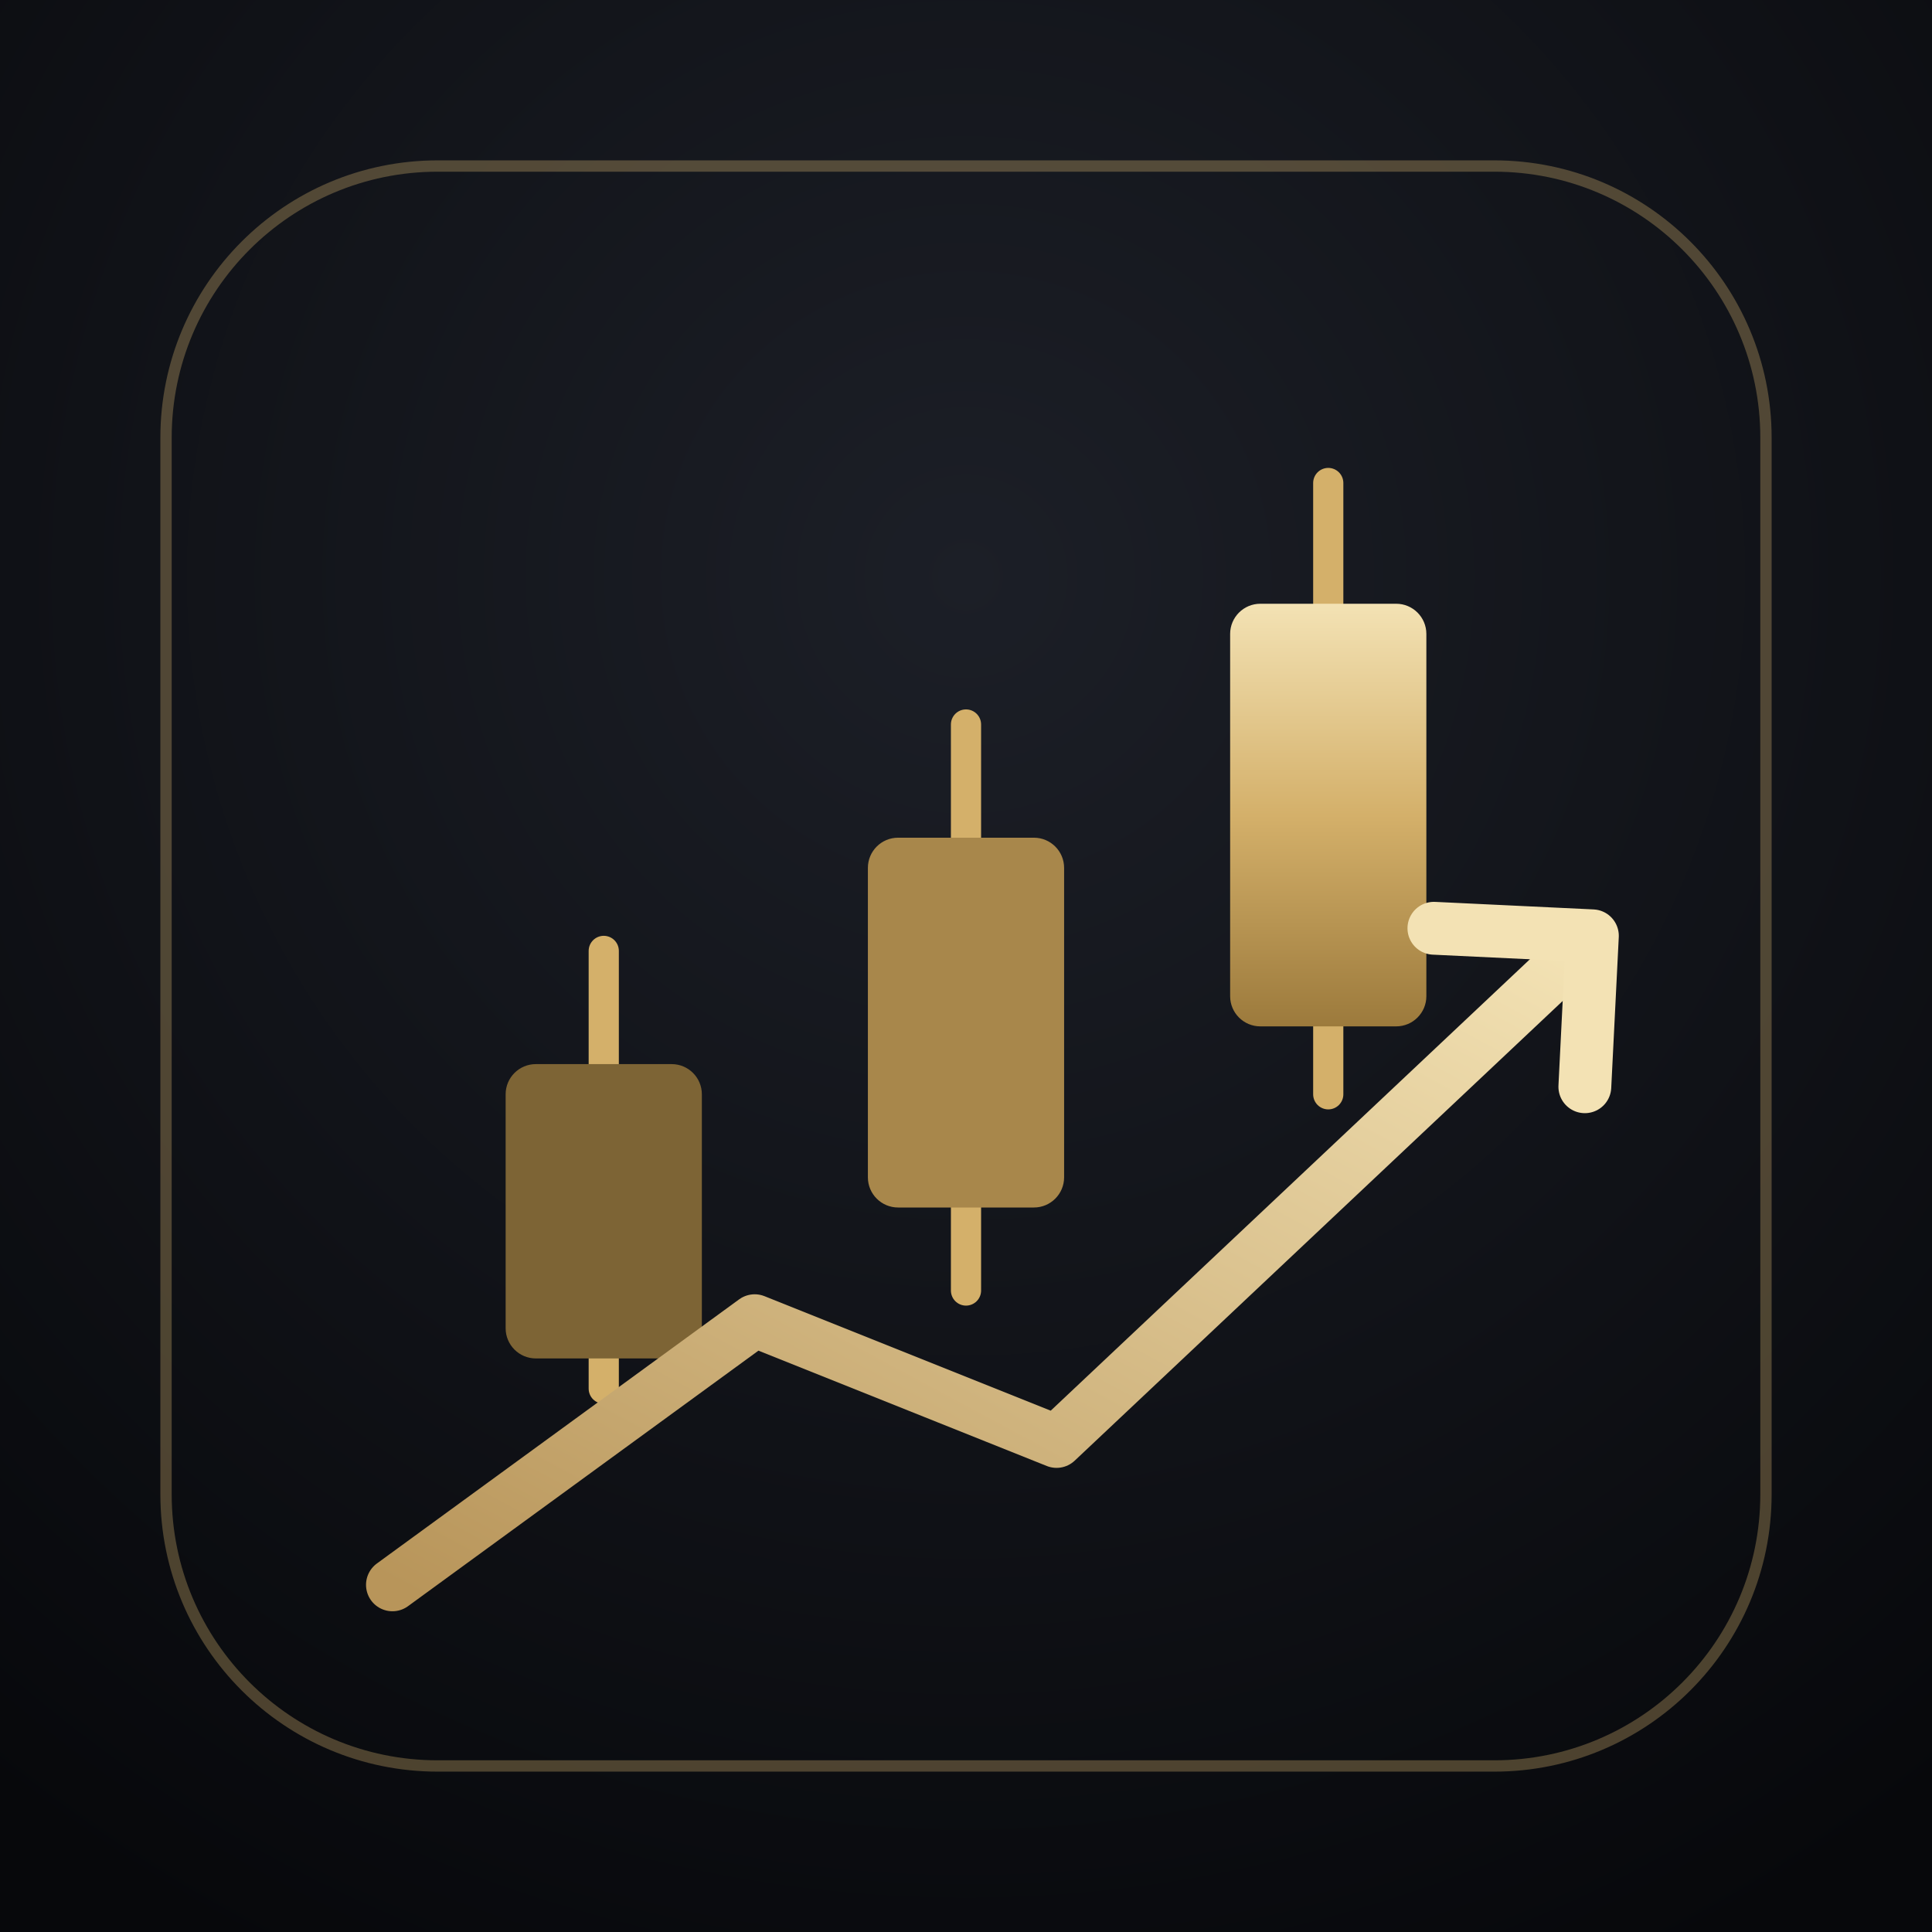
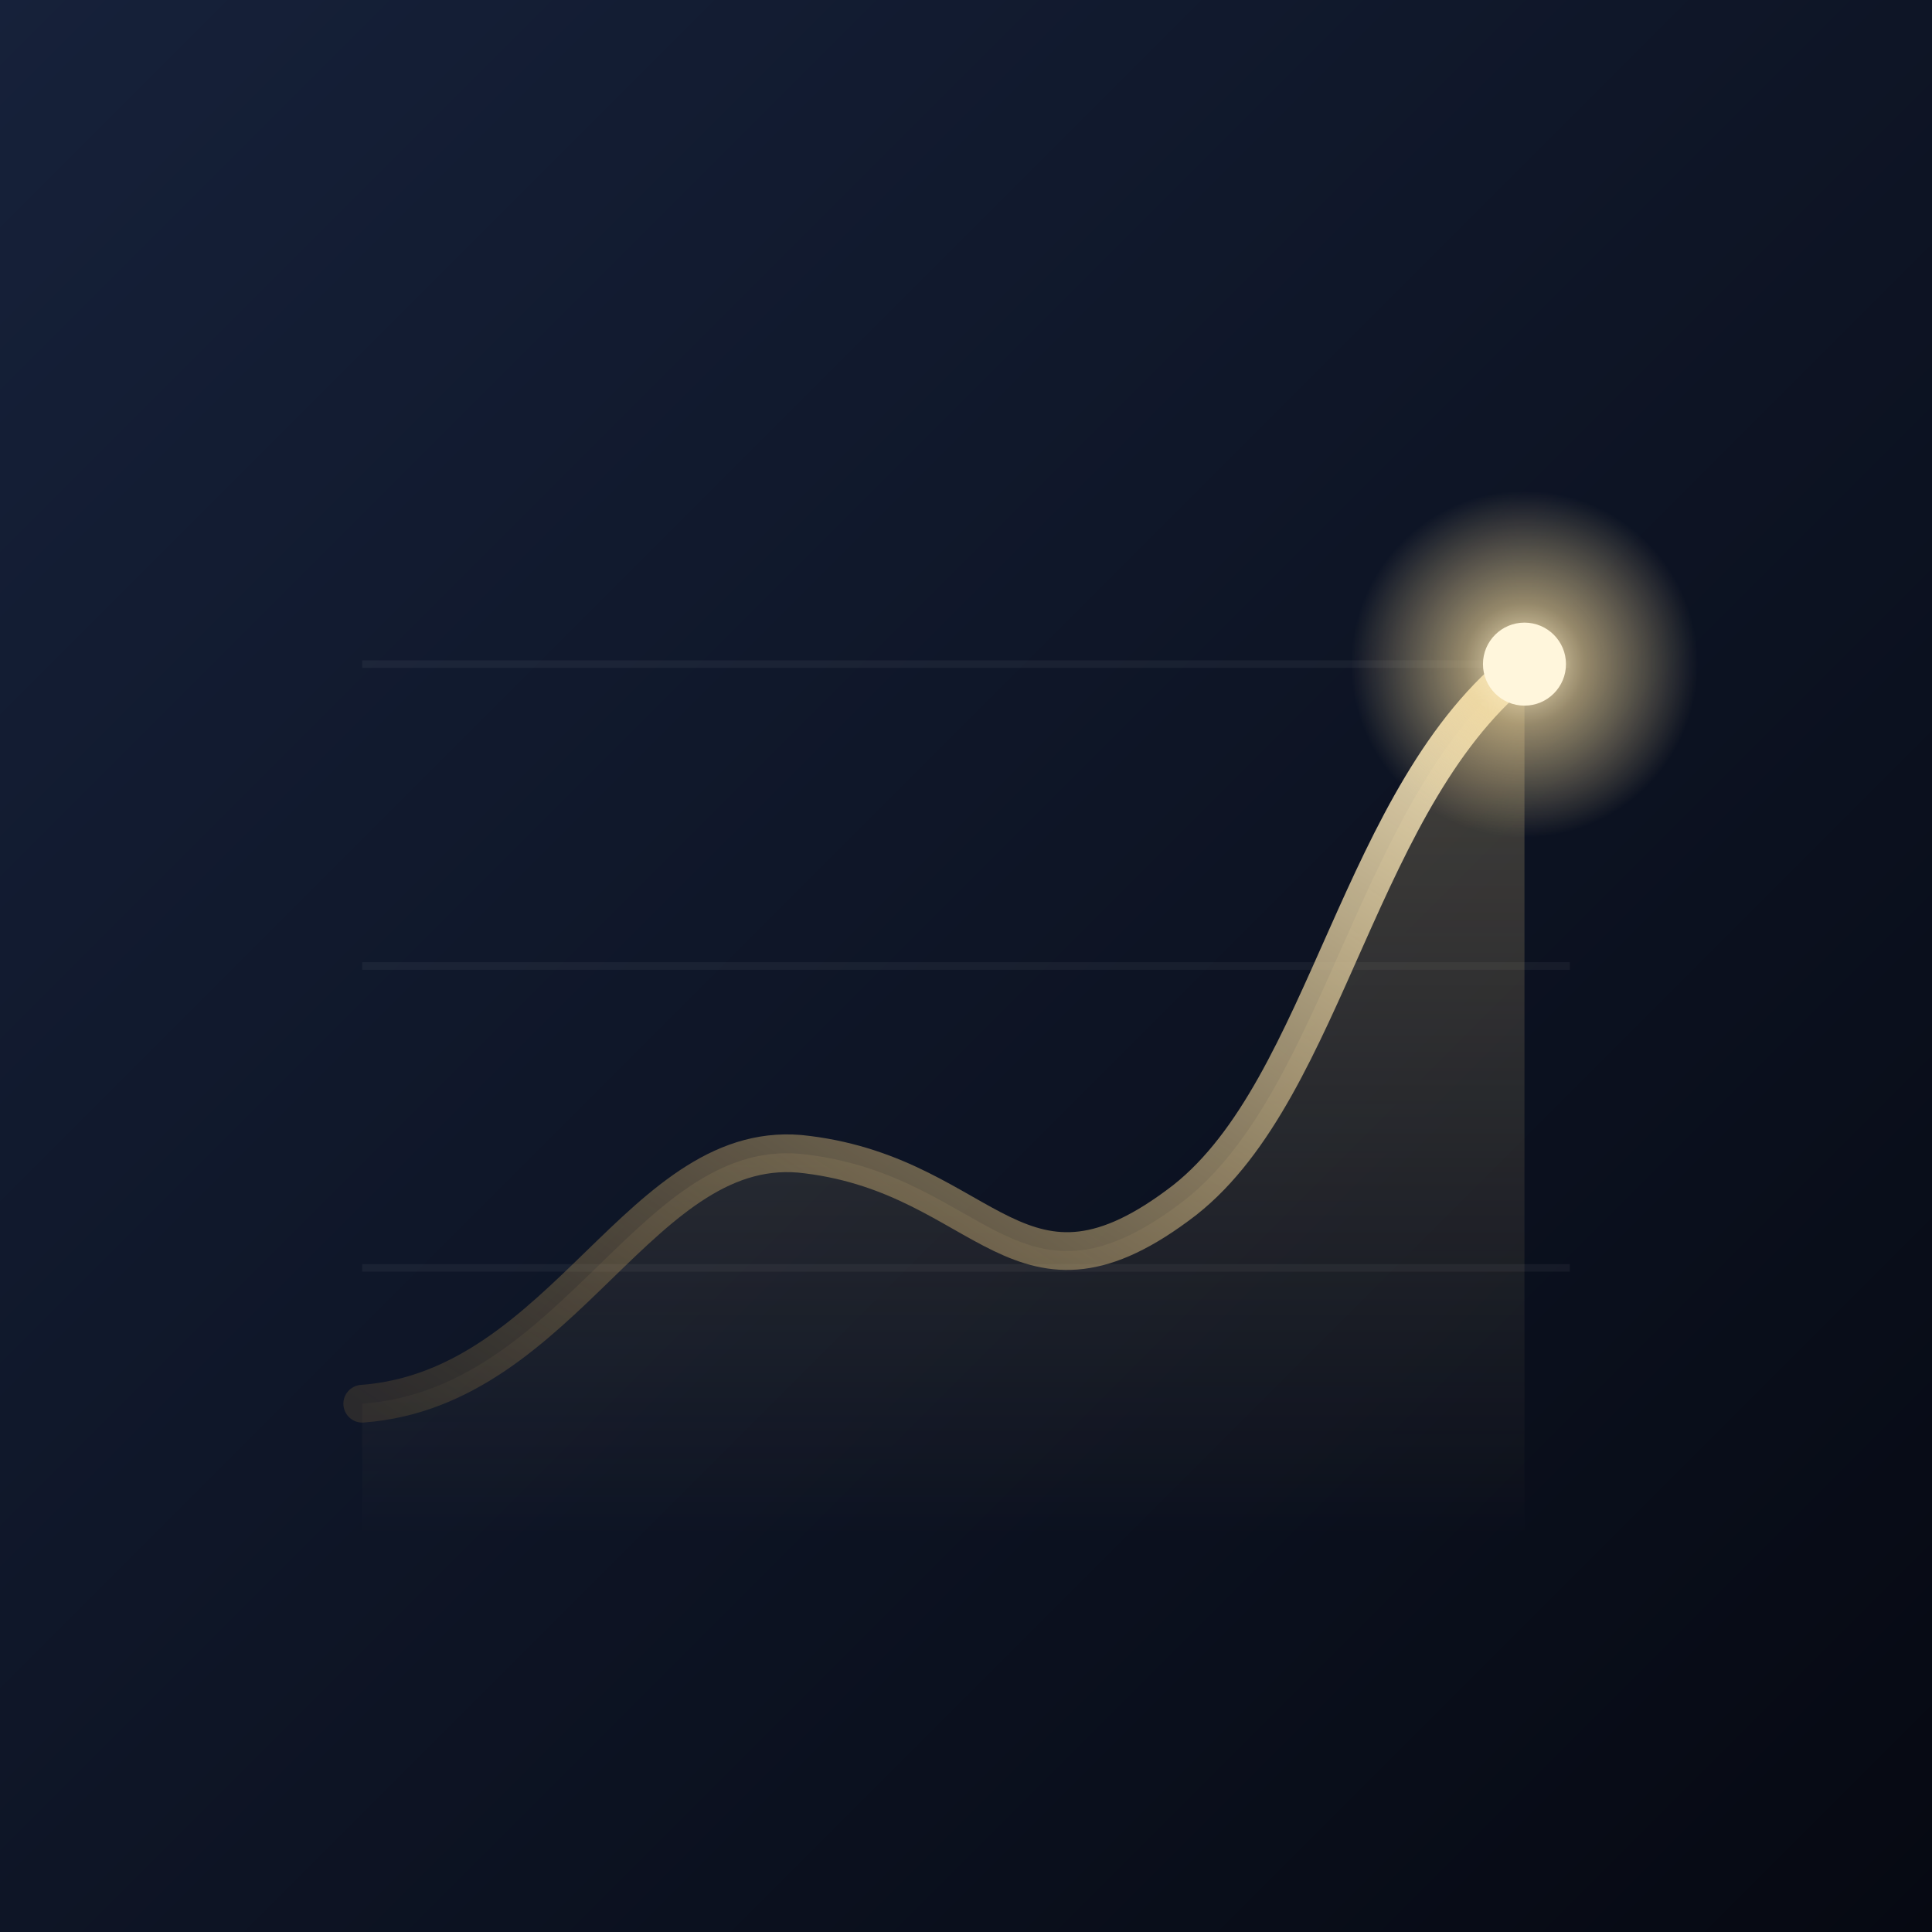
<svg xmlns="http://www.w3.org/2000/svg" viewBox="0 0 512 512">
  <defs>
-     <radialGradient id="bg" cx="50%" cy="30%" r="80%">
-       <stop offset="0" stop-color="#1c1f27" />
-       <stop offset="1" stop-color="#07080b" />
+     <linearGradient id="bg" x1="0" y1="0" x2="1" y2="1">
+       <stop offset="0" stop-color="#16213a" />
+       <stop offset="1" stop-color="#060912" />
+     </linearGradient>
+     <linearGradient id="g" x1="0" y1="1" x2="1" y2="0">
+       <stop offset="0" stop-color="#9c7a3c" stop-opacity="0.2" />
+       <stop offset="1" stop-color="#f6e7bf" />
+     </linearGradient>
+     <linearGradient id="fill" x1="0" y1="0" x2="0" y2="1">
+       <stop offset="0" stop-color="#d9bd7f" stop-opacity="0.28" />
+       <stop offset="1" stop-color="#d9bd7f" stop-opacity="0" />
+     </linearGradient>
+     <radialGradient id="glow">
+       <stop offset="0" stop-color="#fff3d1" />
+       <stop offset="0.35" stop-color="#f0d699" stop-opacity="0.6" />
+       <stop offset="1" stop-color="#f0d699" stop-opacity="0" />
    </radialGradient>
-     <linearGradient id="gold" x1="0" y1="0" x2="0" y2="1">
-       <stop offset="0" stop-color="#f3e2b4" />
-       <stop offset="0.5" stop-color="#d4b06a" />
-       <stop offset="1" stop-color="#9c7a3c" />
-     </linearGradient>
-     <linearGradient id="line" x1="0" y1="1" x2="1" y2="0">
-       <stop offset="0" stop-color="#b8955a" />
-       <stop offset="1" stop-color="#f3e2b4" />
-     </linearGradient>
  </defs>
  <rect width="512" height="512" fill="url(#bg)" />
-   <rect x="44" y="44" width="424" height="424" rx="72" fill="none" stroke="#c9a96a" stroke-opacity="0.35" stroke-width="3" />
-   <g stroke="#d4b06a" stroke-width="8" stroke-linecap="round">
-     <line x1="160" y1="252" x2="160" y2="368" />
-     <line x1="256" y1="192" x2="256" y2="342" />
-     <line x1="352" y1="128" x2="352" y2="290" />
+   <g stroke="#ffffff" stroke-opacity="0.05" stroke-width="2">
+     <line x1="96" y1="176" x2="416" y2="176" />
+     <line x1="96" y1="256" x2="416" y2="256" />
+     <line x1="96" y1="336" x2="416" y2="336" />
  </g>
-   <rect x="134" y="282" width="52" height="78" rx="8" fill="#7d6435" />
-   <rect x="230" y="222" width="52" height="98" rx="8" fill="#a8874b" />
-   <rect x="326" y="160" width="52" height="112" rx="8" fill="url(#gold)" />
-   <path d="M104 420 L200 350 L280 382 L418 252" fill="none" stroke="url(#line)" stroke-width="14" stroke-linecap="round" stroke-linejoin="round" />
-   <path d="M380 246 L422 248 L420 288" fill="none" stroke="#f3e2b4" stroke-width="14" stroke-linecap="round" stroke-linejoin="round" />
+   <path d="M96 372 C150 368 170 300 214 306 C262 312 270 352 314 318 C352 288 360 210 404 176 L404 408 L96 408 Z" fill="url(#fill)" />
+   <path d="M96 372 C150 368 170 300 214 306 C262 312 270 352 314 318 C352 288 360 210 404 176" fill="none" stroke="url(#g)" stroke-width="10" stroke-linecap="round" />
+   <circle cx="404" cy="176" r="46" fill="url(#glow)" />
+   <circle cx="404" cy="176" r="11" fill="#fff6dc" />
</svg>
